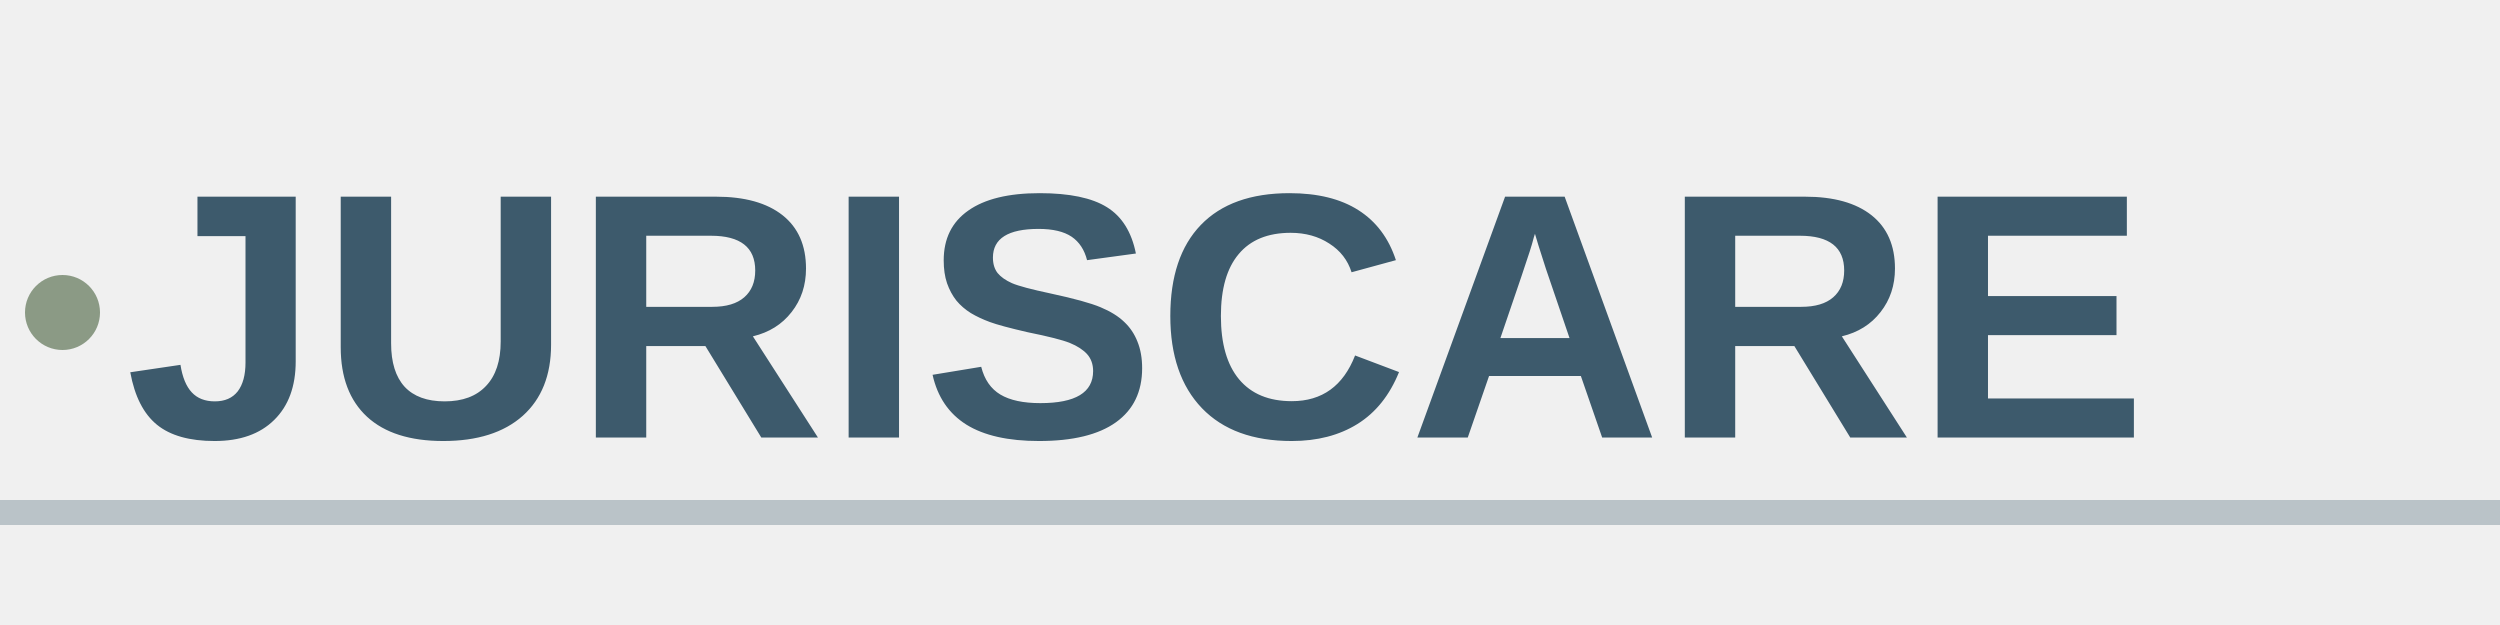
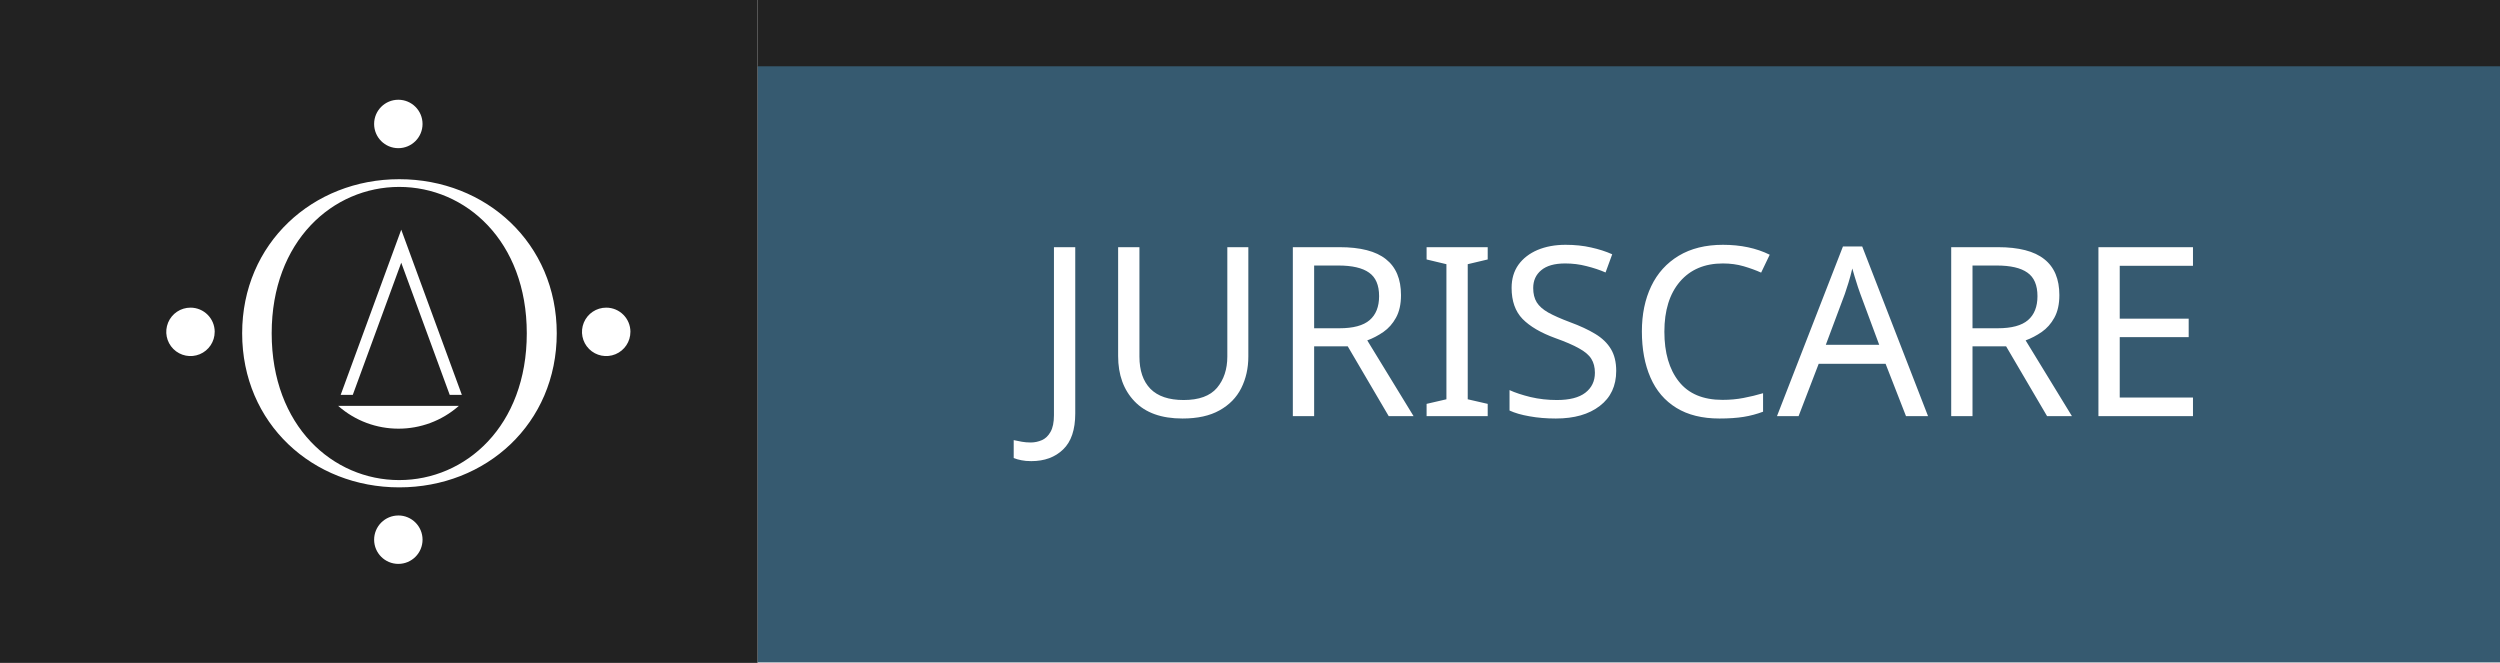
- <svg xmlns="http://www.w3.org/2000/svg" width="200" height="50" viewBox="0 0 200 50" fill="none">
-   <text x="10" y="35" font-family="Arial, sans-serif" font-size="28" font-weight="700" fill="#3d5a6c">
-     JURISCARE
-   </text>
-   <circle cx="5" cy="25" r="3" fill="#8b9a85" />
-   <rect x="0" y="40" width="200" height="2" fill="#3d5a6c" opacity="0.3" />
+ <svg xmlns="http://www.w3.org/2000/svg" width="264" height="70" viewBox="0 0 264 70">
+   <g id="Logo_V2" data-name="Logo V2" transform="translate(20402.371 -5954.945)">
+     <rect id="fond" width="184" height="63" transform="translate(-20322.371 5961.89)" fill="#365a70" />
+     <rect id="fond-2" data-name="fond" width="80" height="70" transform="translate(-20402.371 5954.945)" fill="#222" />
+     <path id="Ellipse_5_copie_2" data-name="Ellipse 5 copie 2" d="M55.141,84.927c-9.13,0-16.587,6.779-16.587,16.272,0,9.536,7.458,16.271,16.588,16.271,9.176,0,16.633-6.735,16.633-16.271C71.775,91.707,64.317,84.927,55.141,84.927Zm0,31.774c-7.005,0-13.469-5.7-13.469-15.5,0-9.764,6.463-15.459,13.469-15.459s13.47,5.7,13.47,15.459C68.611,111.006,62.147,116.7,55.141,116.7Zm6.3-7.84a9.638,9.638,0,0,1-12.753,0ZM55.353,93.745,50.237,107.7H48.959l6.394-17.442,6.4,17.441H60.471Zm-.307-17.208a2.557,2.557,0,1,1-2.557,2.557,2.557,2.557,0,0,1,2.557-2.557Zm0,43.9A2.557,2.557,0,1,1,52.49,123,2.557,2.557,0,0,1,55.047,120.44Zm24.508-19.394A2.557,2.557,0,1,1,77,98.491a2.557,2.557,0,0,1,2.556,2.556Zm-43.9,0A2.557,2.557,0,1,1,33.1,98.491a2.557,2.557,0,0,1,2.556,2.556Z" transform="translate(-20415.354 5888.941)" fill="#fff" fill-rule="evenodd" />
+     <rect id="fond-3" data-name="fond" width="184" height="7" transform="translate(-20322.371 5954.945)" fill="#222" />
+     <text id="Juriscare" transform="translate(-20293.371 5998.89)" fill="#fff" font-size="25" font-family="PlayfairDisplay-Regular, Playfair Display">
+       <tspan x="0" y="0">JURISCARE</tspan>
+     </text>
+   </g>
</svg>
